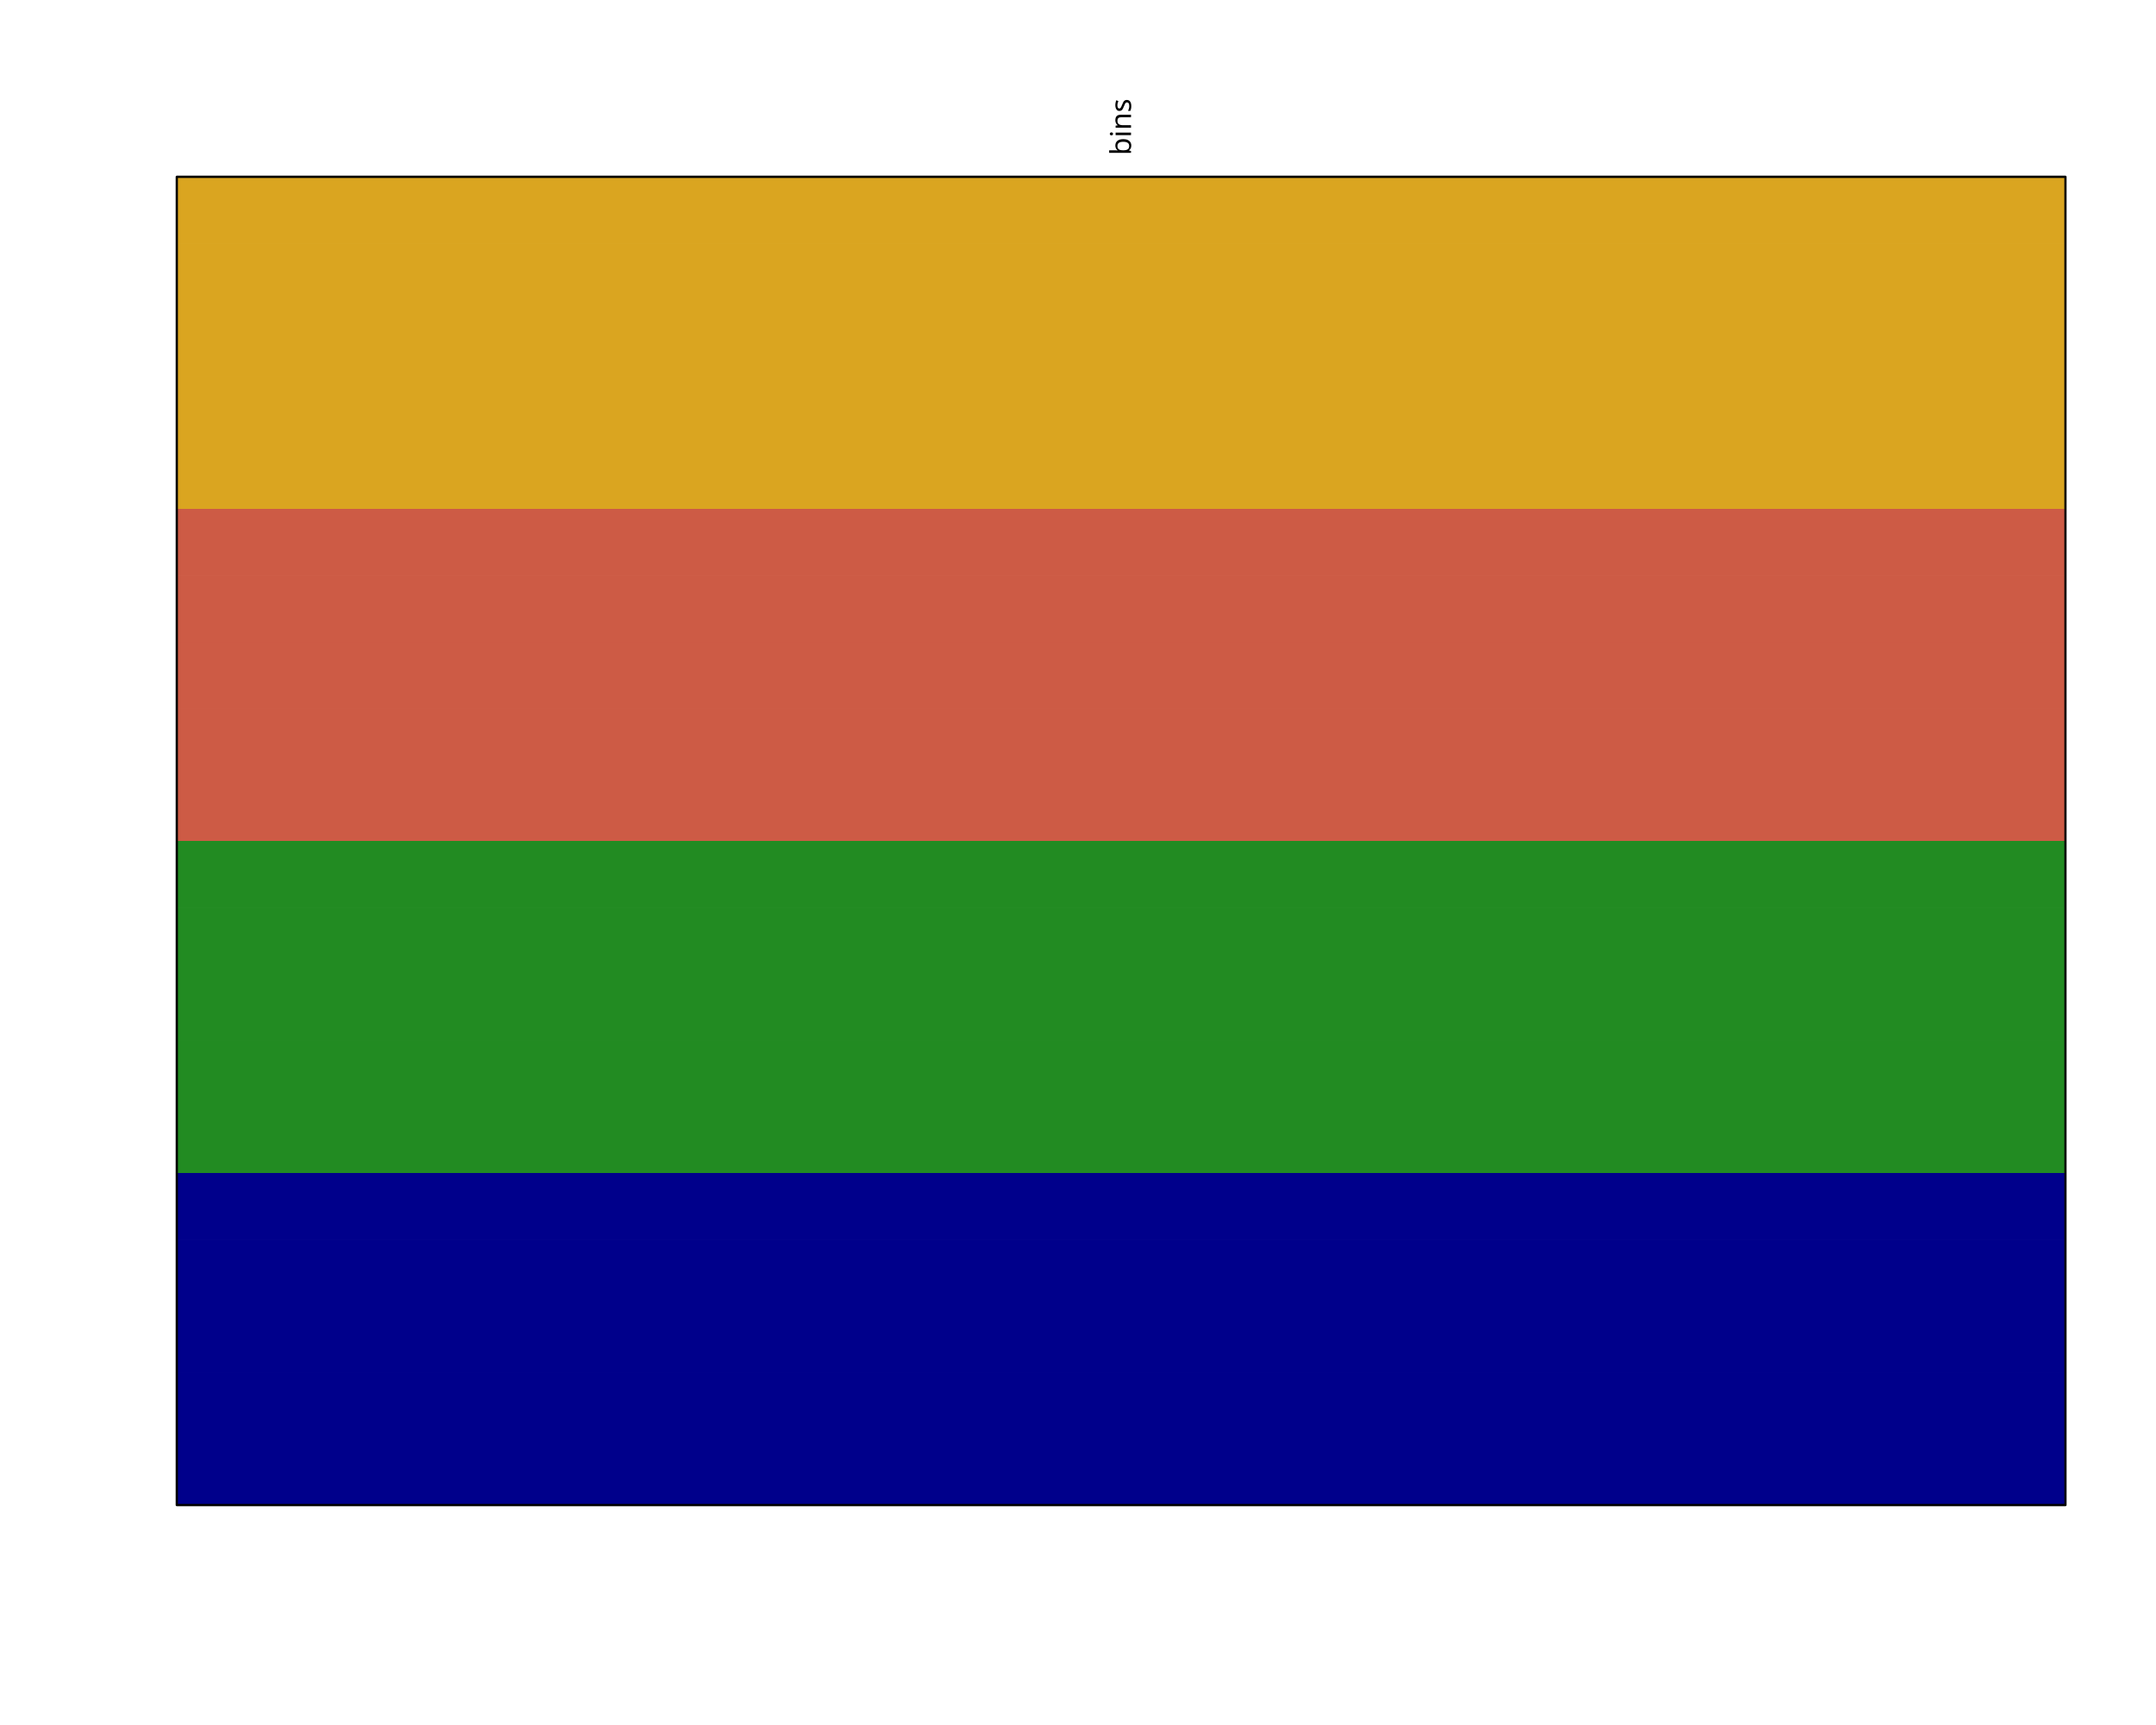
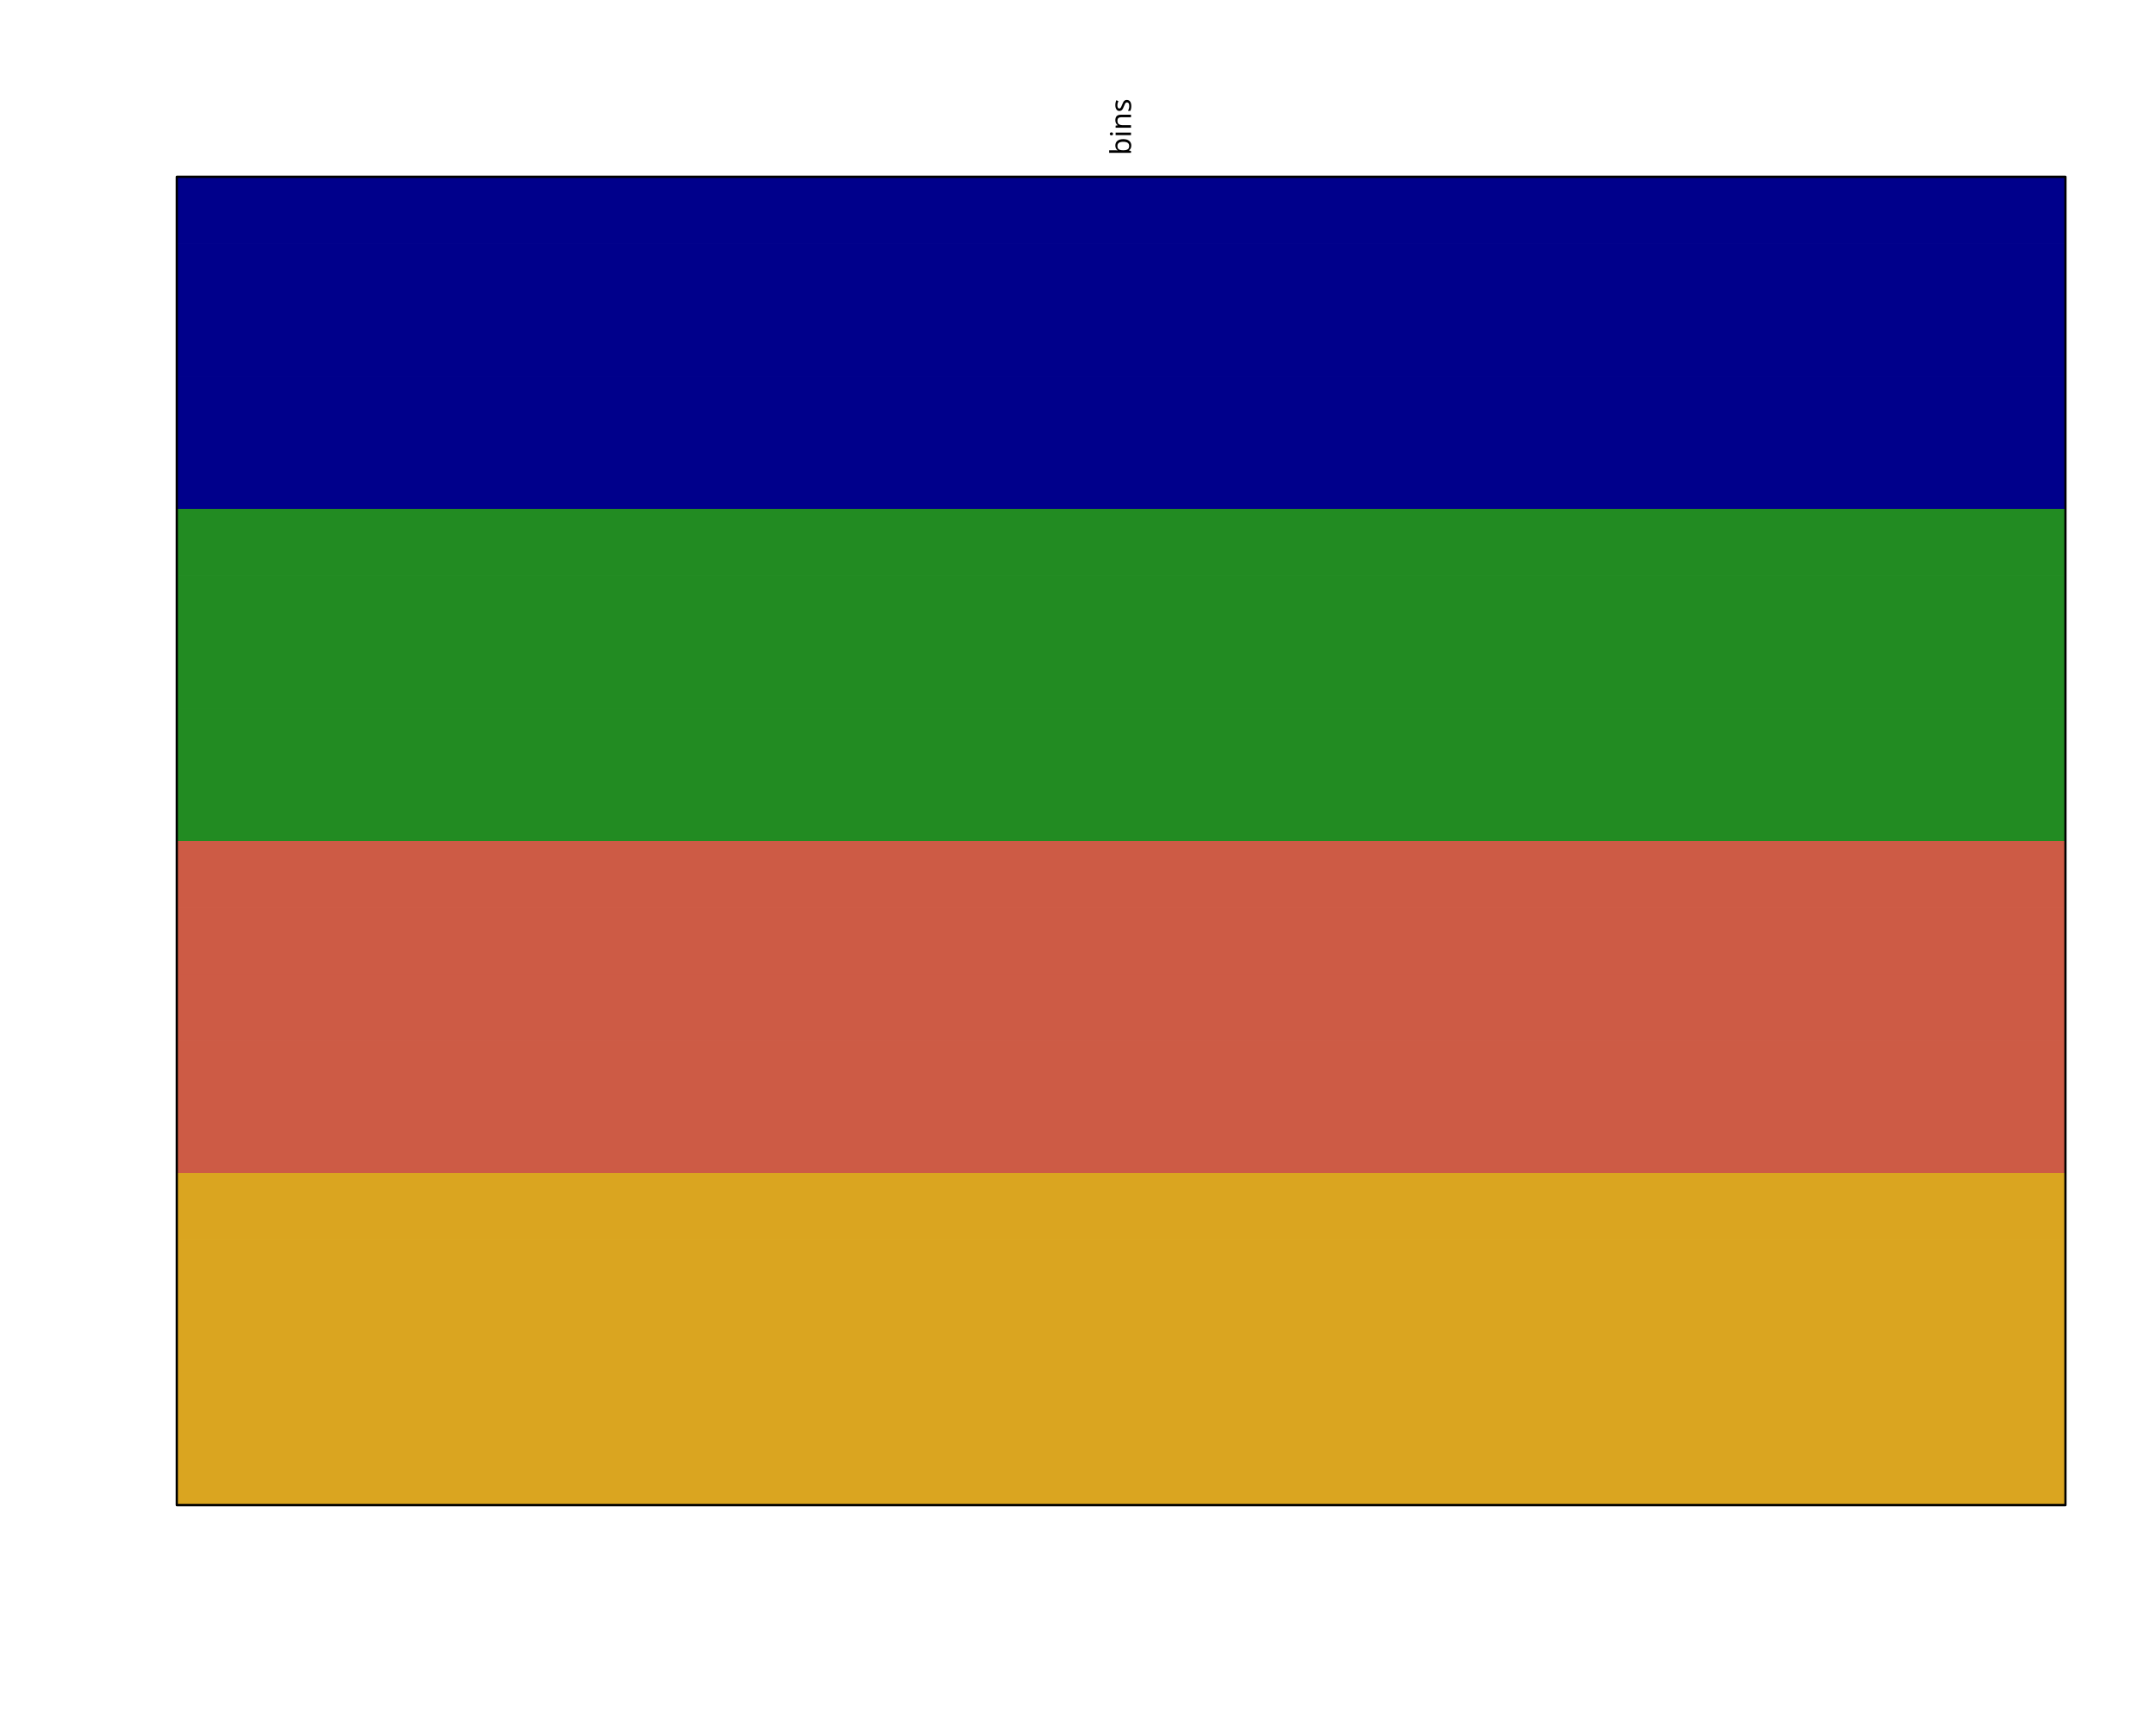
<svg xmlns="http://www.w3.org/2000/svg" class="svglite" data-engine-version="2.0" width="720.00pt" height="576.00pt" viewBox="0 0 720.00 576.00">
  <defs>
    <style type="text/css">
    .svglite line, .svglite polyline, .svglite polygon, .svglite path, .svglite rect, .svglite circle {
      fill: none;
      stroke: #000000;
      stroke-linecap: round;
      stroke-linejoin: round;
      stroke-miterlimit: 10.00;
    }
  </style>
  </defs>
  <rect width="100%" height="100%" style="stroke: none; fill: #FFFFFF;" />
  <defs>
    <clipPath id="cpMC4wMHw3MjAuMDB8MC4wMHw1NzYuMDA=">
      <rect x="0.00" y="0.00" width="720.00" height="576.00" />
    </clipPath>
  </defs>
  <g clip-path="url(#cpMC4wMHw3MjAuMDB8MC4wMHw1NzYuMDA=)">
</g>
  <defs>
    <clipPath id="cpNTkuMDR8Njg5Ljc2fDU5LjA0fDUwMi41Ng==">
      <rect x="59.04" y="59.04" width="630.72" height="443.52" />
    </clipPath>
  </defs>
  <g clip-path="url(#cpNTkuMDR8Njg5Ljc2fDU5LjA0fDUwMi41Ng==)">
-     <rect x="59.04" y="480.38" width="630.72" height="22.18" style="stroke-width: 0.75; stroke: none; fill: #00008B;" />
-     <rect x="59.04" y="458.21" width="630.72" height="22.18" style="stroke-width: 0.75; stroke: none; fill: #00008B;" />
-     <rect x="59.04" y="436.03" width="630.72" height="22.18" style="stroke-width: 0.75; stroke: none; fill: #00008B;" />
-     <rect x="59.04" y="413.86" width="630.72" height="22.18" style="stroke-width: 0.75; stroke: none; fill: #00008B;" />
-     <rect x="59.04" y="391.68" width="630.72" height="22.18" style="stroke-width: 0.75; stroke: none; fill: #00008B;" />
-     <rect x="59.04" y="369.50" width="630.72" height="22.18" style="stroke-width: 0.75; stroke: none; fill: #228B22;" />
-     <rect x="59.04" y="347.33" width="630.72" height="22.18" style="stroke-width: 0.75; stroke: none; fill: #228B22;" />
-     <rect x="59.04" y="325.15" width="630.72" height="22.18" style="stroke-width: 0.75; stroke: none; fill: #228B22;" />
-     <rect x="59.04" y="302.98" width="630.72" height="22.18" style="stroke-width: 0.75; stroke: none; fill: #228B22;" />
-     <rect x="59.04" y="280.80" width="630.72" height="22.18" style="stroke-width: 0.75; stroke: none; fill: #228B22;" />
-     <rect x="59.04" y="258.62" width="630.72" height="22.18" style="stroke-width: 0.75; stroke: none; fill: #CD5B45;" />
-     <rect x="59.04" y="236.45" width="630.72" height="22.18" style="stroke-width: 0.75; stroke: none; fill: #CD5B45;" />
-     <rect x="59.04" y="214.27" width="630.72" height="22.18" style="stroke-width: 0.75; stroke: none; fill: #CD5B45;" />
-     <rect x="59.04" y="192.10" width="630.72" height="22.18" style="stroke-width: 0.75; stroke: none; fill: #CD5B45;" />
-     <rect x="59.04" y="169.92" width="630.72" height="22.18" style="stroke-width: 0.75; stroke: none; fill: #CD5B45;" />
-     <rect x="59.04" y="147.74" width="630.72" height="22.18" style="stroke-width: 0.75; stroke: none; fill: #DAA520;" />
-     <rect x="59.04" y="125.57" width="630.72" height="22.18" style="stroke-width: 0.75; stroke: none; fill: #DAA520;" />
-     <rect x="59.04" y="103.39" width="630.72" height="22.18" style="stroke-width: 0.75; stroke: none; fill: #DAA520;" />
-     <rect x="59.04" y="81.22" width="630.72" height="22.18" style="stroke-width: 0.75; stroke: none; fill: #DAA520;" />
-     <rect x="59.04" y="59.04" width="630.72" height="22.18" style="stroke-width: 0.75; stroke: none; fill: #DAA520;" />
+     <rect x="59.04" y="480.38" width="630.72" height="22.18" style="stroke-width: 0.75; stroke: none; fill: #DAA520;" />
+     <rect x="59.04" y="458.21" width="630.72" height="22.18" style="stroke-width: 0.75; stroke: none; fill: #DAA520;" />
+     <rect x="59.04" y="436.03" width="630.72" height="22.18" style="stroke-width: 0.75; stroke: none; fill: #DAA520;" />
+     <rect x="59.04" y="413.86" width="630.72" height="22.18" style="stroke-width: 0.75; stroke: none; fill: #DAA520;" />
+     <rect x="59.04" y="391.68" width="630.72" height="22.18" style="stroke-width: 0.75; stroke: none; fill: #DAA520;" />
+     <rect x="59.04" y="369.50" width="630.72" height="22.18" style="stroke-width: 0.75; stroke: none; fill: #CD5B45;" />
+     <rect x="59.04" y="347.33" width="630.72" height="22.18" style="stroke-width: 0.75; stroke: none; fill: #CD5B45;" />
+     <rect x="59.04" y="325.15" width="630.72" height="22.18" style="stroke-width: 0.75; stroke: none; fill: #CD5B45;" />
+     <rect x="59.04" y="302.98" width="630.72" height="22.18" style="stroke-width: 0.75; stroke: none; fill: #CD5B45;" />
+     <rect x="59.04" y="280.80" width="630.72" height="22.18" style="stroke-width: 0.75; stroke: none; fill: #CD5B45;" />
+     <rect x="59.04" y="258.62" width="630.72" height="22.18" style="stroke-width: 0.75; stroke: none; fill: #228B22;" />
+     <rect x="59.04" y="236.45" width="630.72" height="22.18" style="stroke-width: 0.75; stroke: none; fill: #228B22;" />
+     <rect x="59.04" y="214.27" width="630.72" height="22.18" style="stroke-width: 0.75; stroke: none; fill: #228B22;" />
+     <rect x="59.04" y="192.10" width="630.72" height="22.18" style="stroke-width: 0.75; stroke: none; fill: #228B22;" />
+     <rect x="59.04" y="169.92" width="630.72" height="22.18" style="stroke-width: 0.75; stroke: none; fill: #228B22;" />
+     <rect x="59.04" y="147.74" width="630.72" height="22.18" style="stroke-width: 0.75; stroke: none; fill: #00008B;" />
+     <rect x="59.04" y="125.57" width="630.72" height="22.18" style="stroke-width: 0.75; stroke: none; fill: #00008B;" />
+     <rect x="59.04" y="103.39" width="630.72" height="22.18" style="stroke-width: 0.75; stroke: none; fill: #00008B;" />
+     <rect x="59.04" y="81.22" width="630.72" height="22.18" style="stroke-width: 0.75; stroke: none; fill: #00008B;" />
+     <rect x="59.04" y="59.04" width="630.72" height="22.18" style="stroke-width: 0.75; stroke: none; fill: #00008B;" />
  </g>
  <g clip-path="url(#cpMC4wMHw3MjAuMDB8MC4wMHw1NzYuMDA=)">
    <polygon points="59.04,502.56 689.76,502.56 689.76,59.04 59.04,59.04 " style="stroke-width: 0.75; fill: none;" />
    <text transform="translate(377.70,51.84) rotate(-90)" style="font-size: 9.60px; font-family: sans;" textLength="17.61px" lengthAdjust="spacingAndGlyphs">bins</text>
  </g>
</svg>
